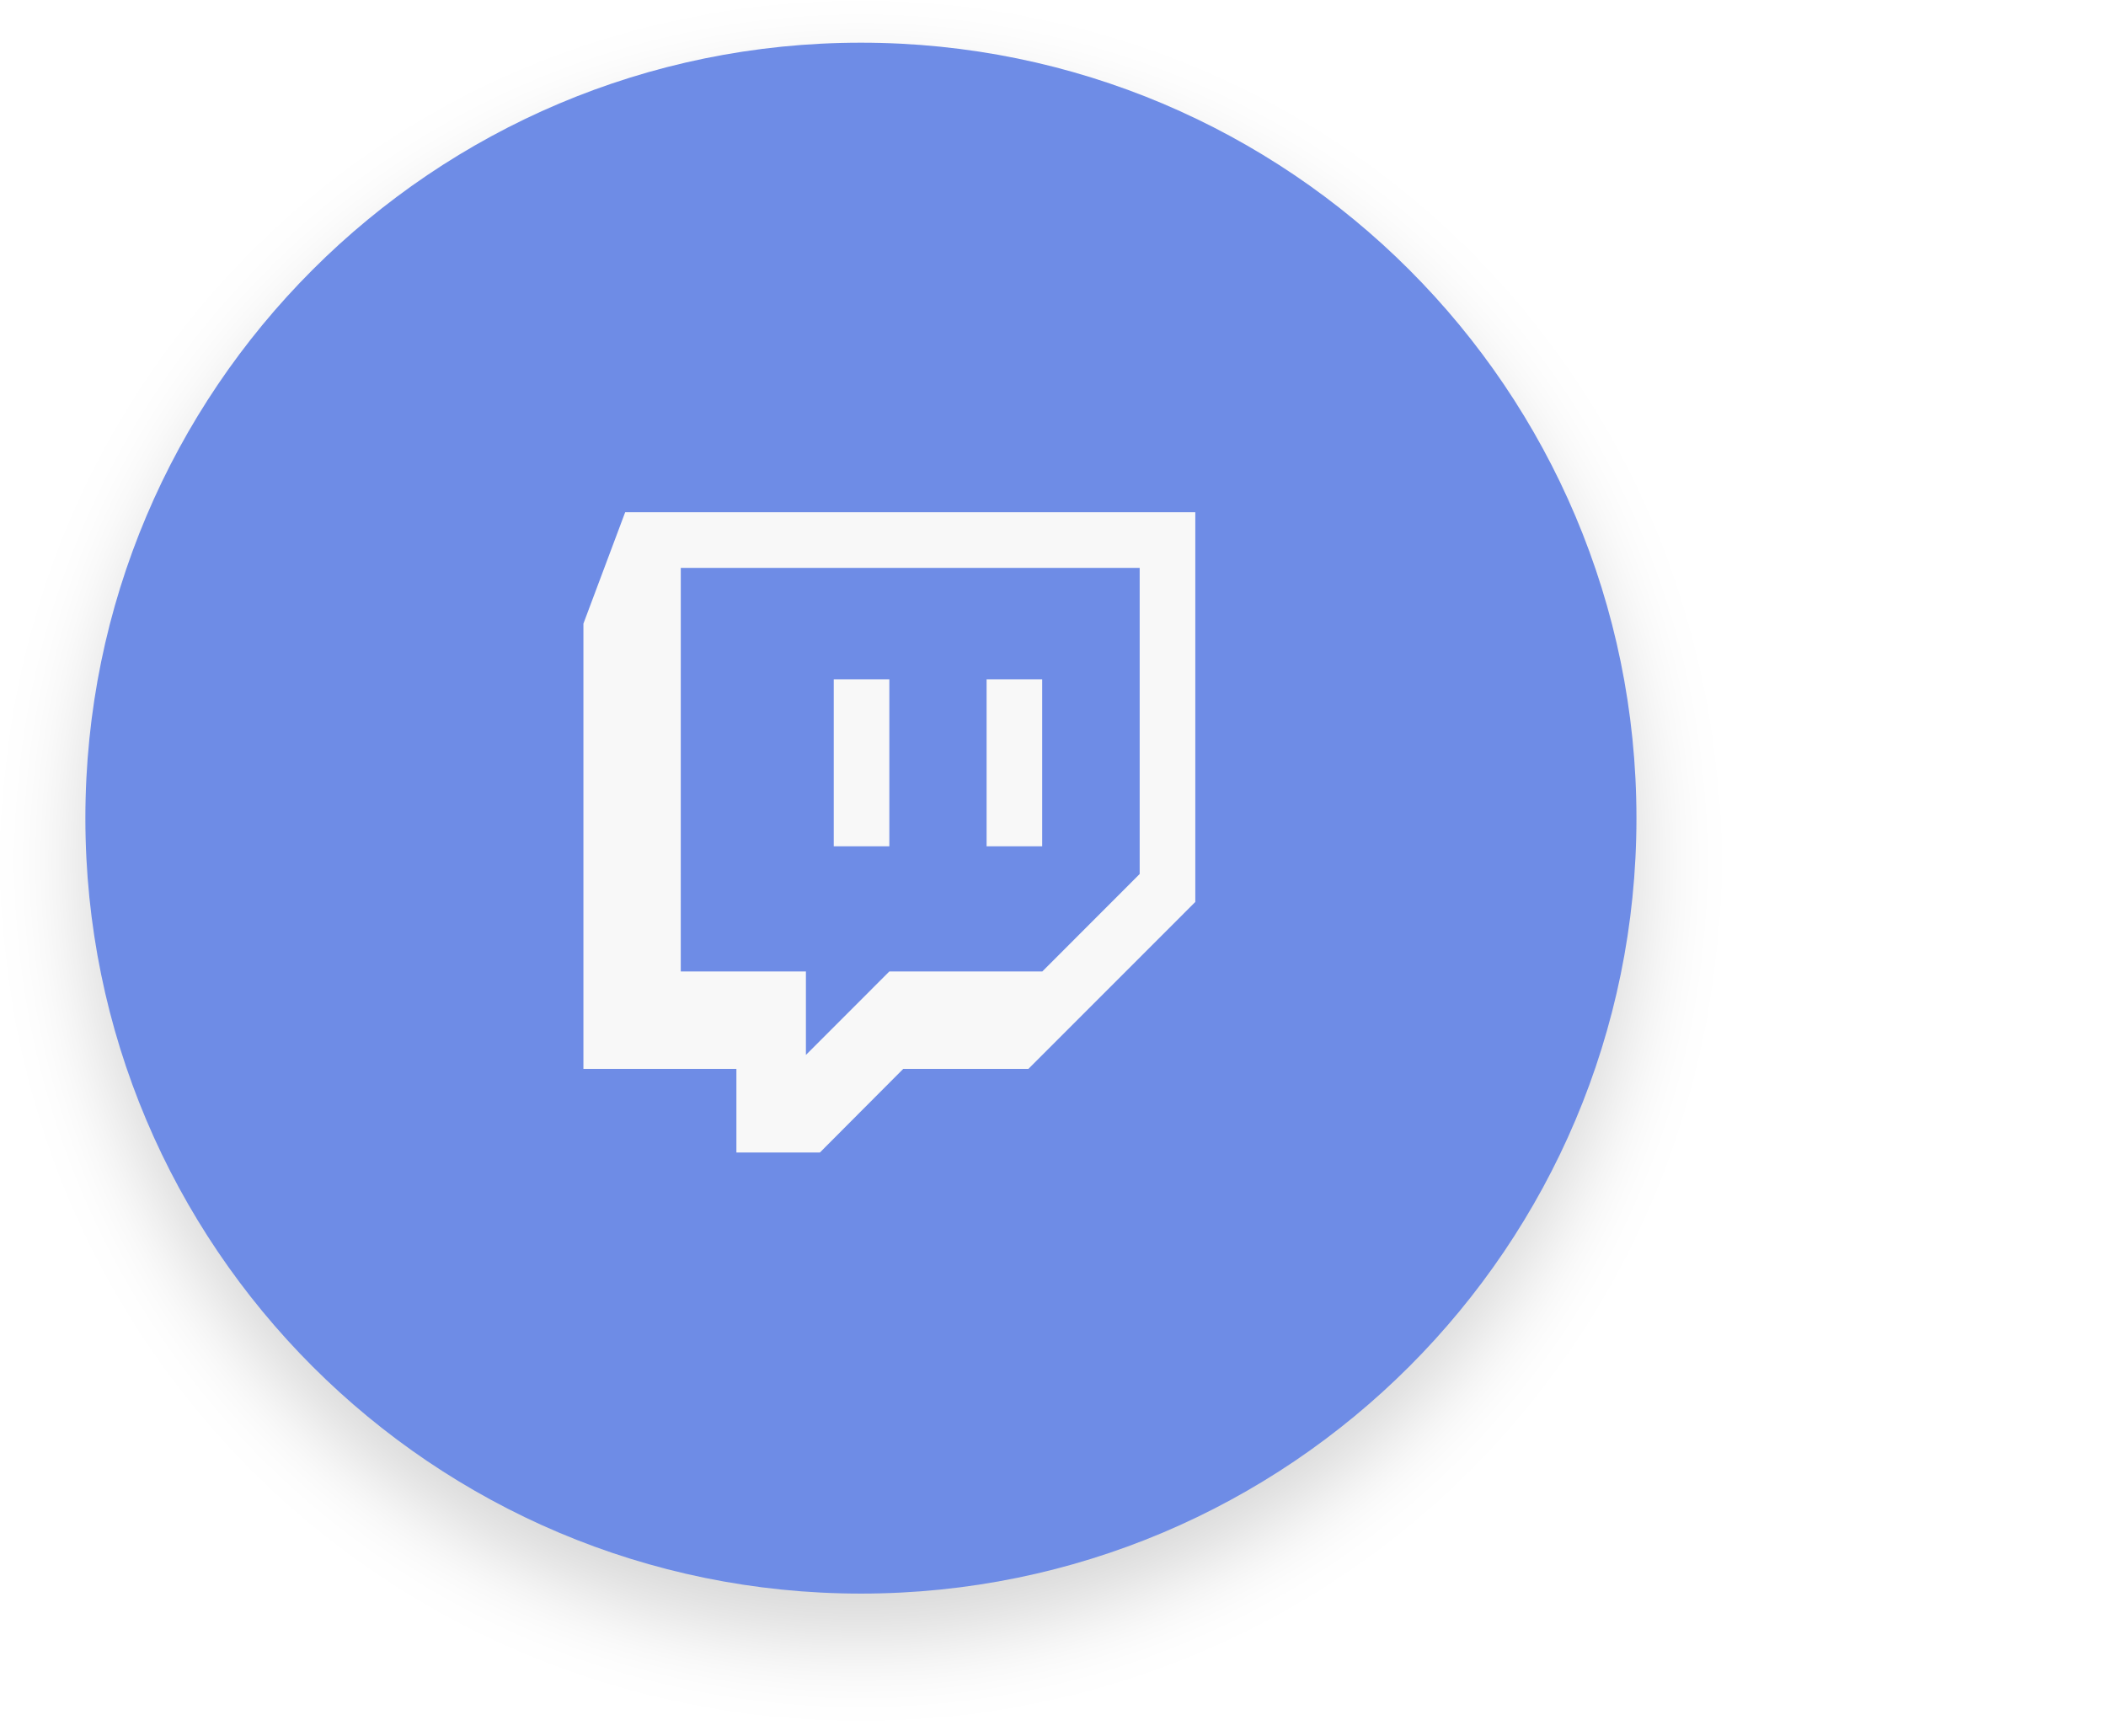
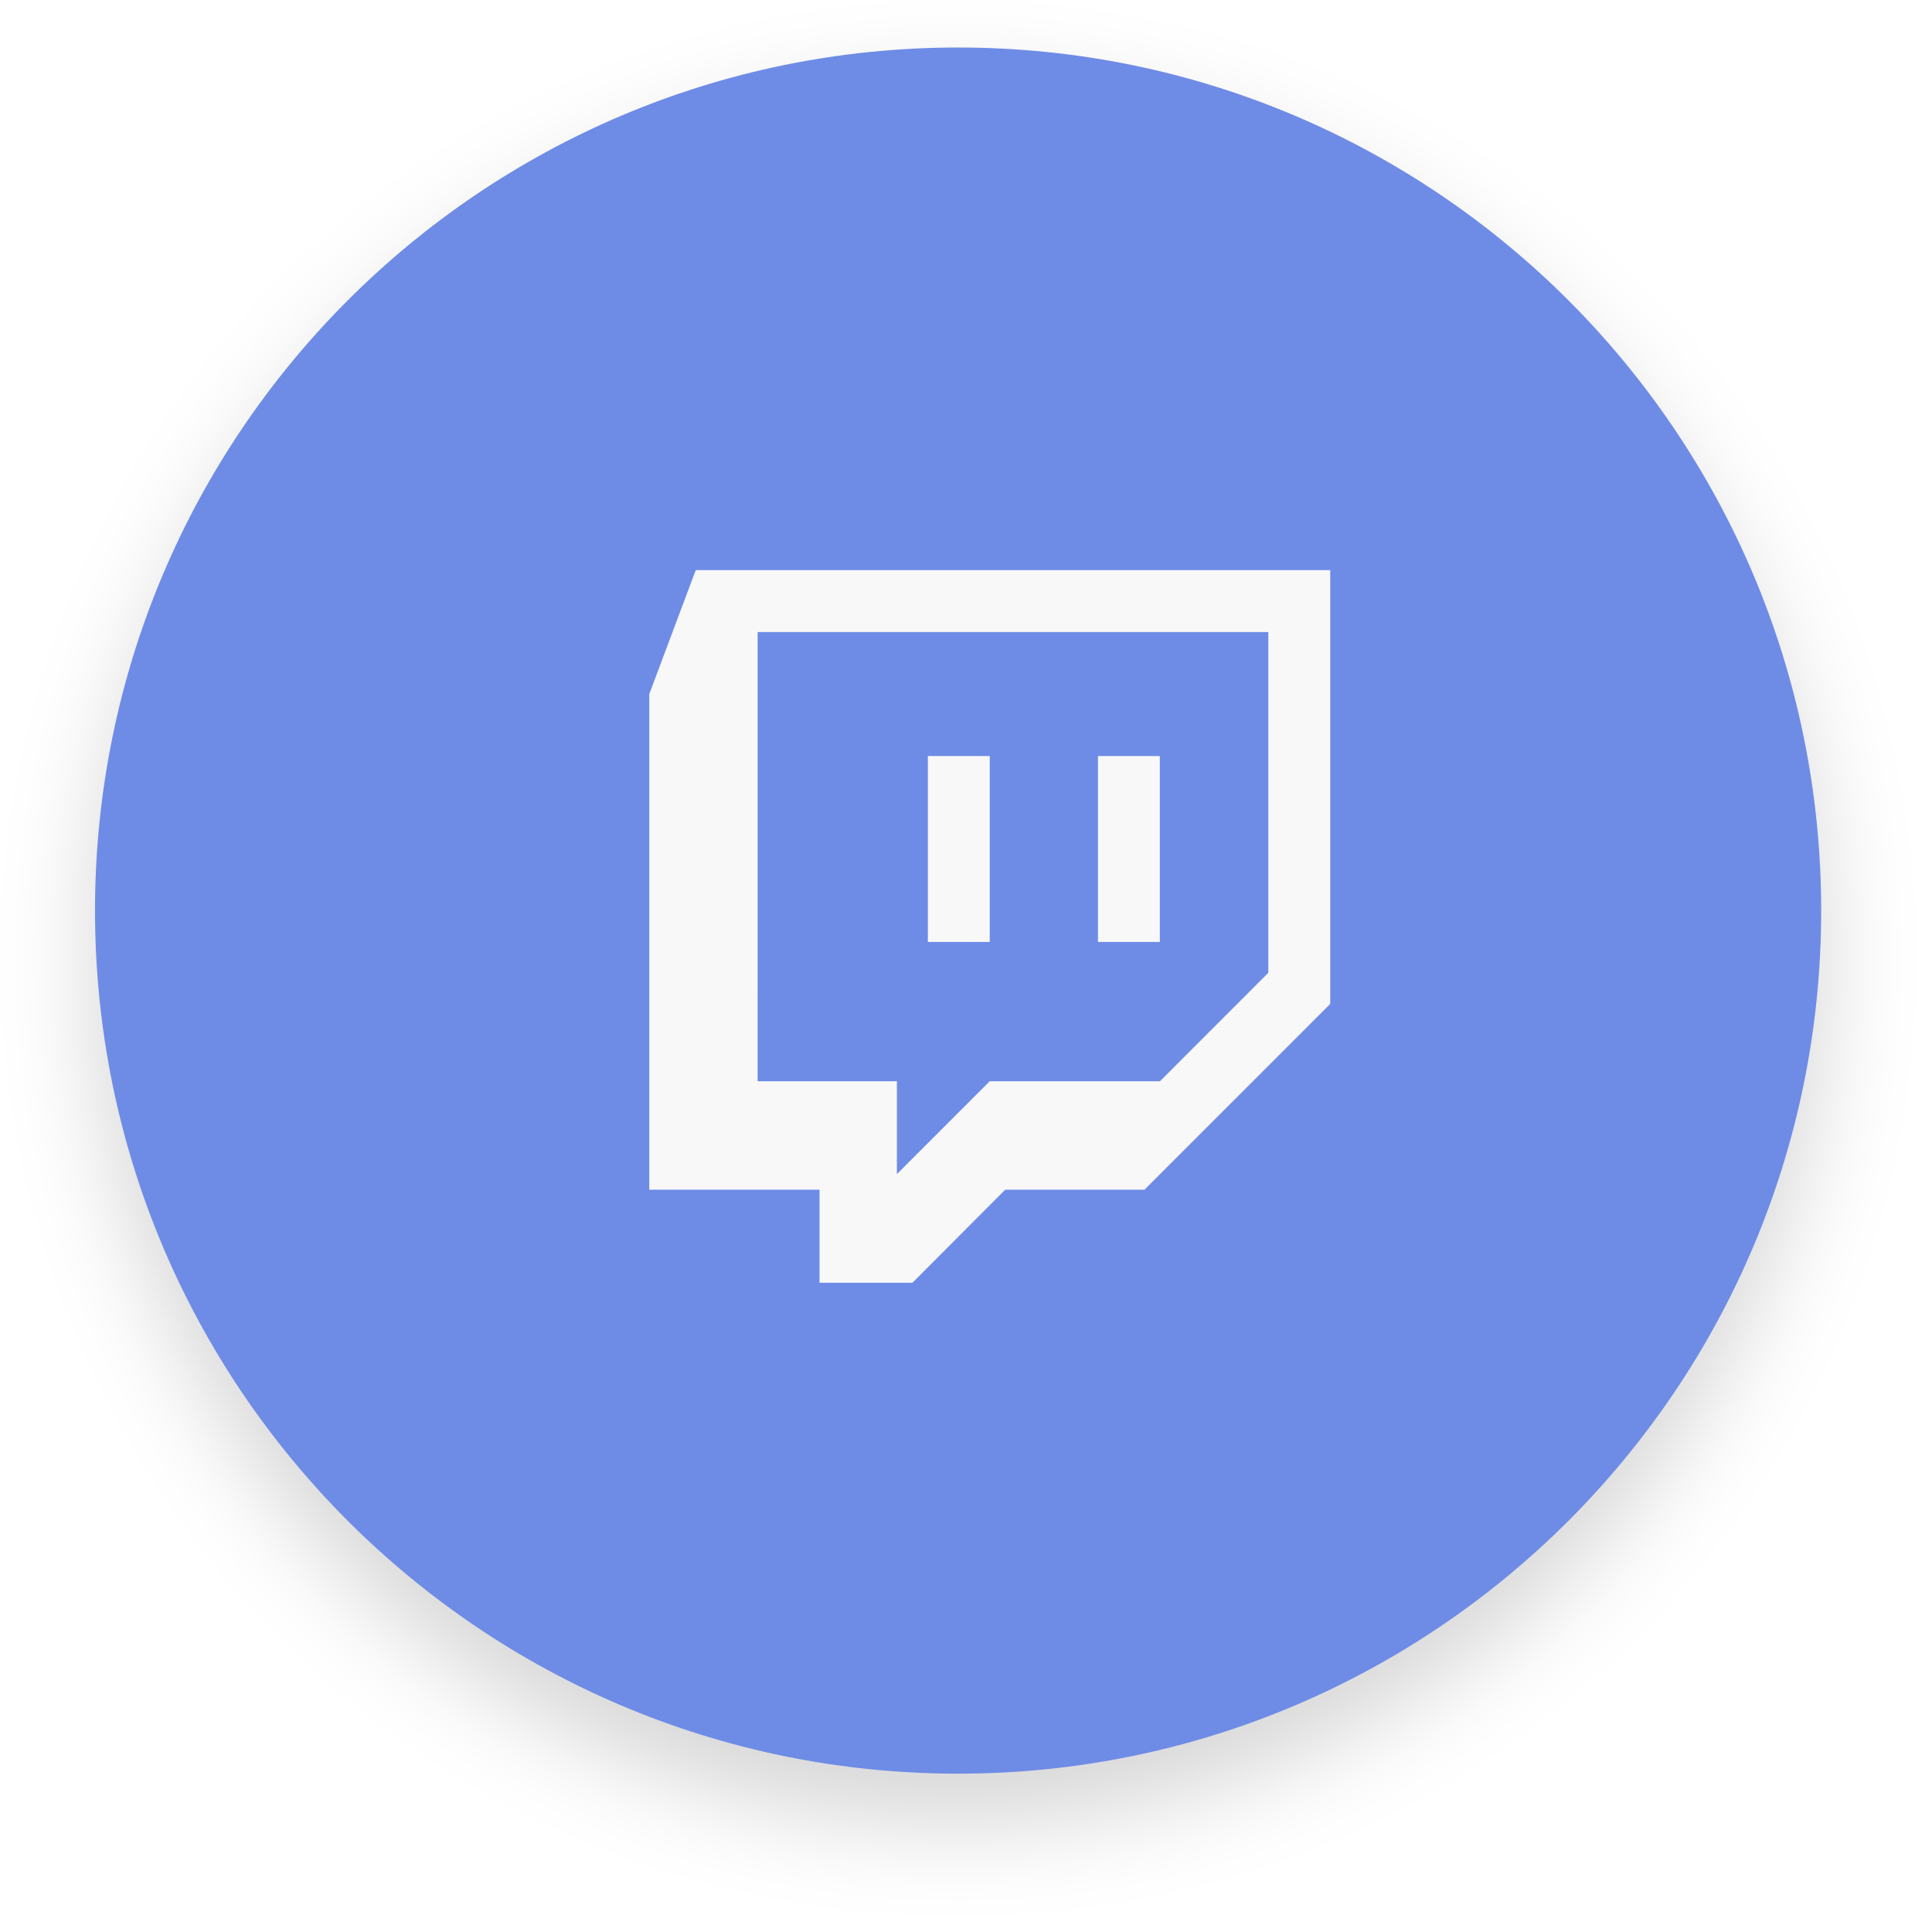
- <svg xmlns="http://www.w3.org/2000/svg" width="148" height="122" viewBox="0 0 148 122" fill="none">
-   <g filter="url(#filter0_d)">
+ <svg xmlns="http://www.w3.org/2000/svg" width="122" height="122" viewBox="0 0 122 122" fill="none">
+   <g filter="url(#filter0_d_4338_137358)">
    <path d="M60.501 112.002C90.601 112.002 115.002 87.601 115.002 57.501C115.002 27.401 90.601 3 60.501 3C30.401 3 6 27.401 6 57.501C6 87.601 30.401 112.002 60.501 112.002Z" fill="#6E8CE6" />
  </g>
  <path d="M43.935 36L41 43.83V75.126H51.751V81H57.62L63.474 75.126H72.27L84 63.392V36H43.935ZM47.842 39.911H80.091V61.428L73.248 68.278H62.498L56.636 74.144V68.278H47.841L47.842 39.911ZM58.592 59.48H62.499V47.741H58.592V59.48ZM69.333 59.48H73.24V47.741H69.333V59.48Z" fill="#F8F8F8" />
  <defs>
-     <filter id="filter0_d" x="0" y="0" width="121.002" height="121.002" filterUnits="userSpaceOnUse" color-interpolation-filters="sRGB">
+     <filter id="filter0_d_4338_137358" x="0" y="0" width="121.002" height="121.002" filterUnits="userSpaceOnUse" color-interpolation-filters="sRGB">
      <feFlood flood-opacity="0" result="BackgroundImageFix" />
      <feColorMatrix in="SourceAlpha" type="matrix" values="0 0 0 0 0 0 0 0 0 0 0 0 0 0 0 0 0 0 127 0" result="hardAlpha" />
      <feOffset dy="3" />
      <feGaussianBlur stdDeviation="3" />
      <feColorMatrix type="matrix" values="0 0 0 0 0 0 0 0 0 0 0 0 0 0 0 0 0 0 0.161 0" />
-       <feBlend mode="normal" in2="BackgroundImageFix" result="effect1_dropShadow" />
-       <feBlend mode="normal" in="SourceGraphic" in2="effect1_dropShadow" result="shape" />
+       <feBlend mode="normal" in2="BackgroundImageFix" result="effect1_dropShadow_4338_137358" />
+       <feBlend mode="normal" in="SourceGraphic" in2="effect1_dropShadow_4338_137358" result="shape" />
    </filter>
  </defs>
</svg>
